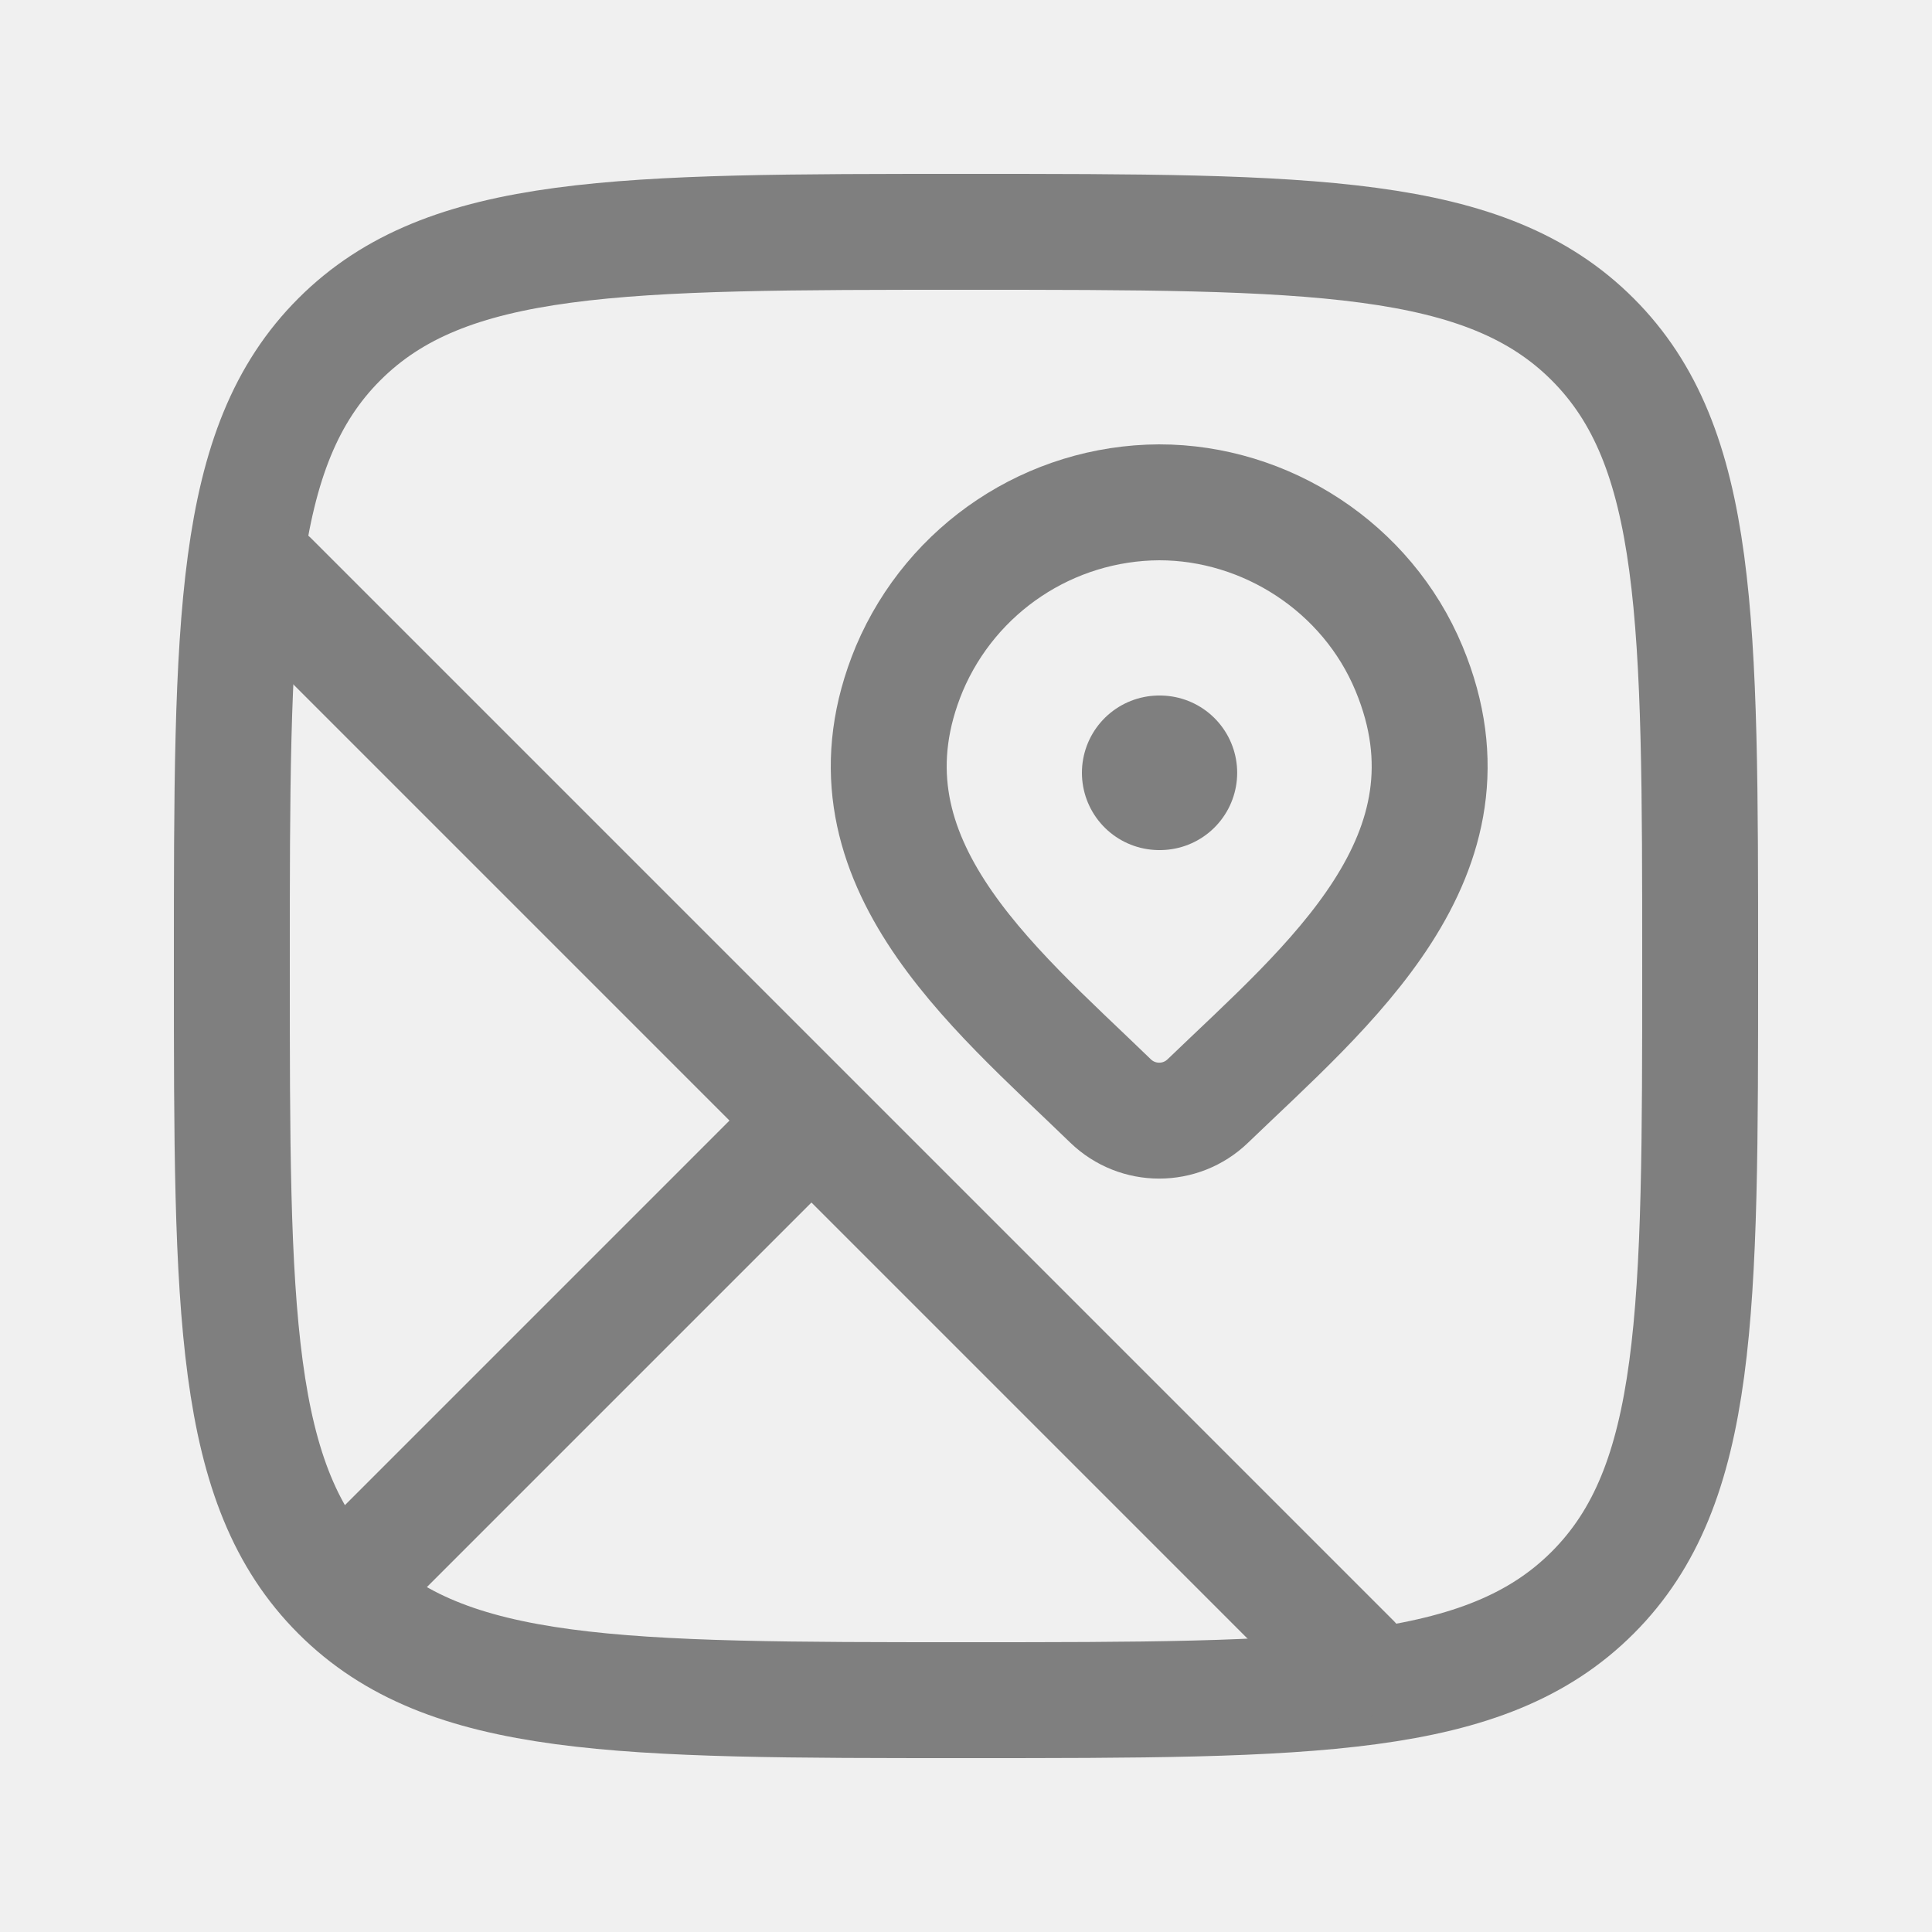
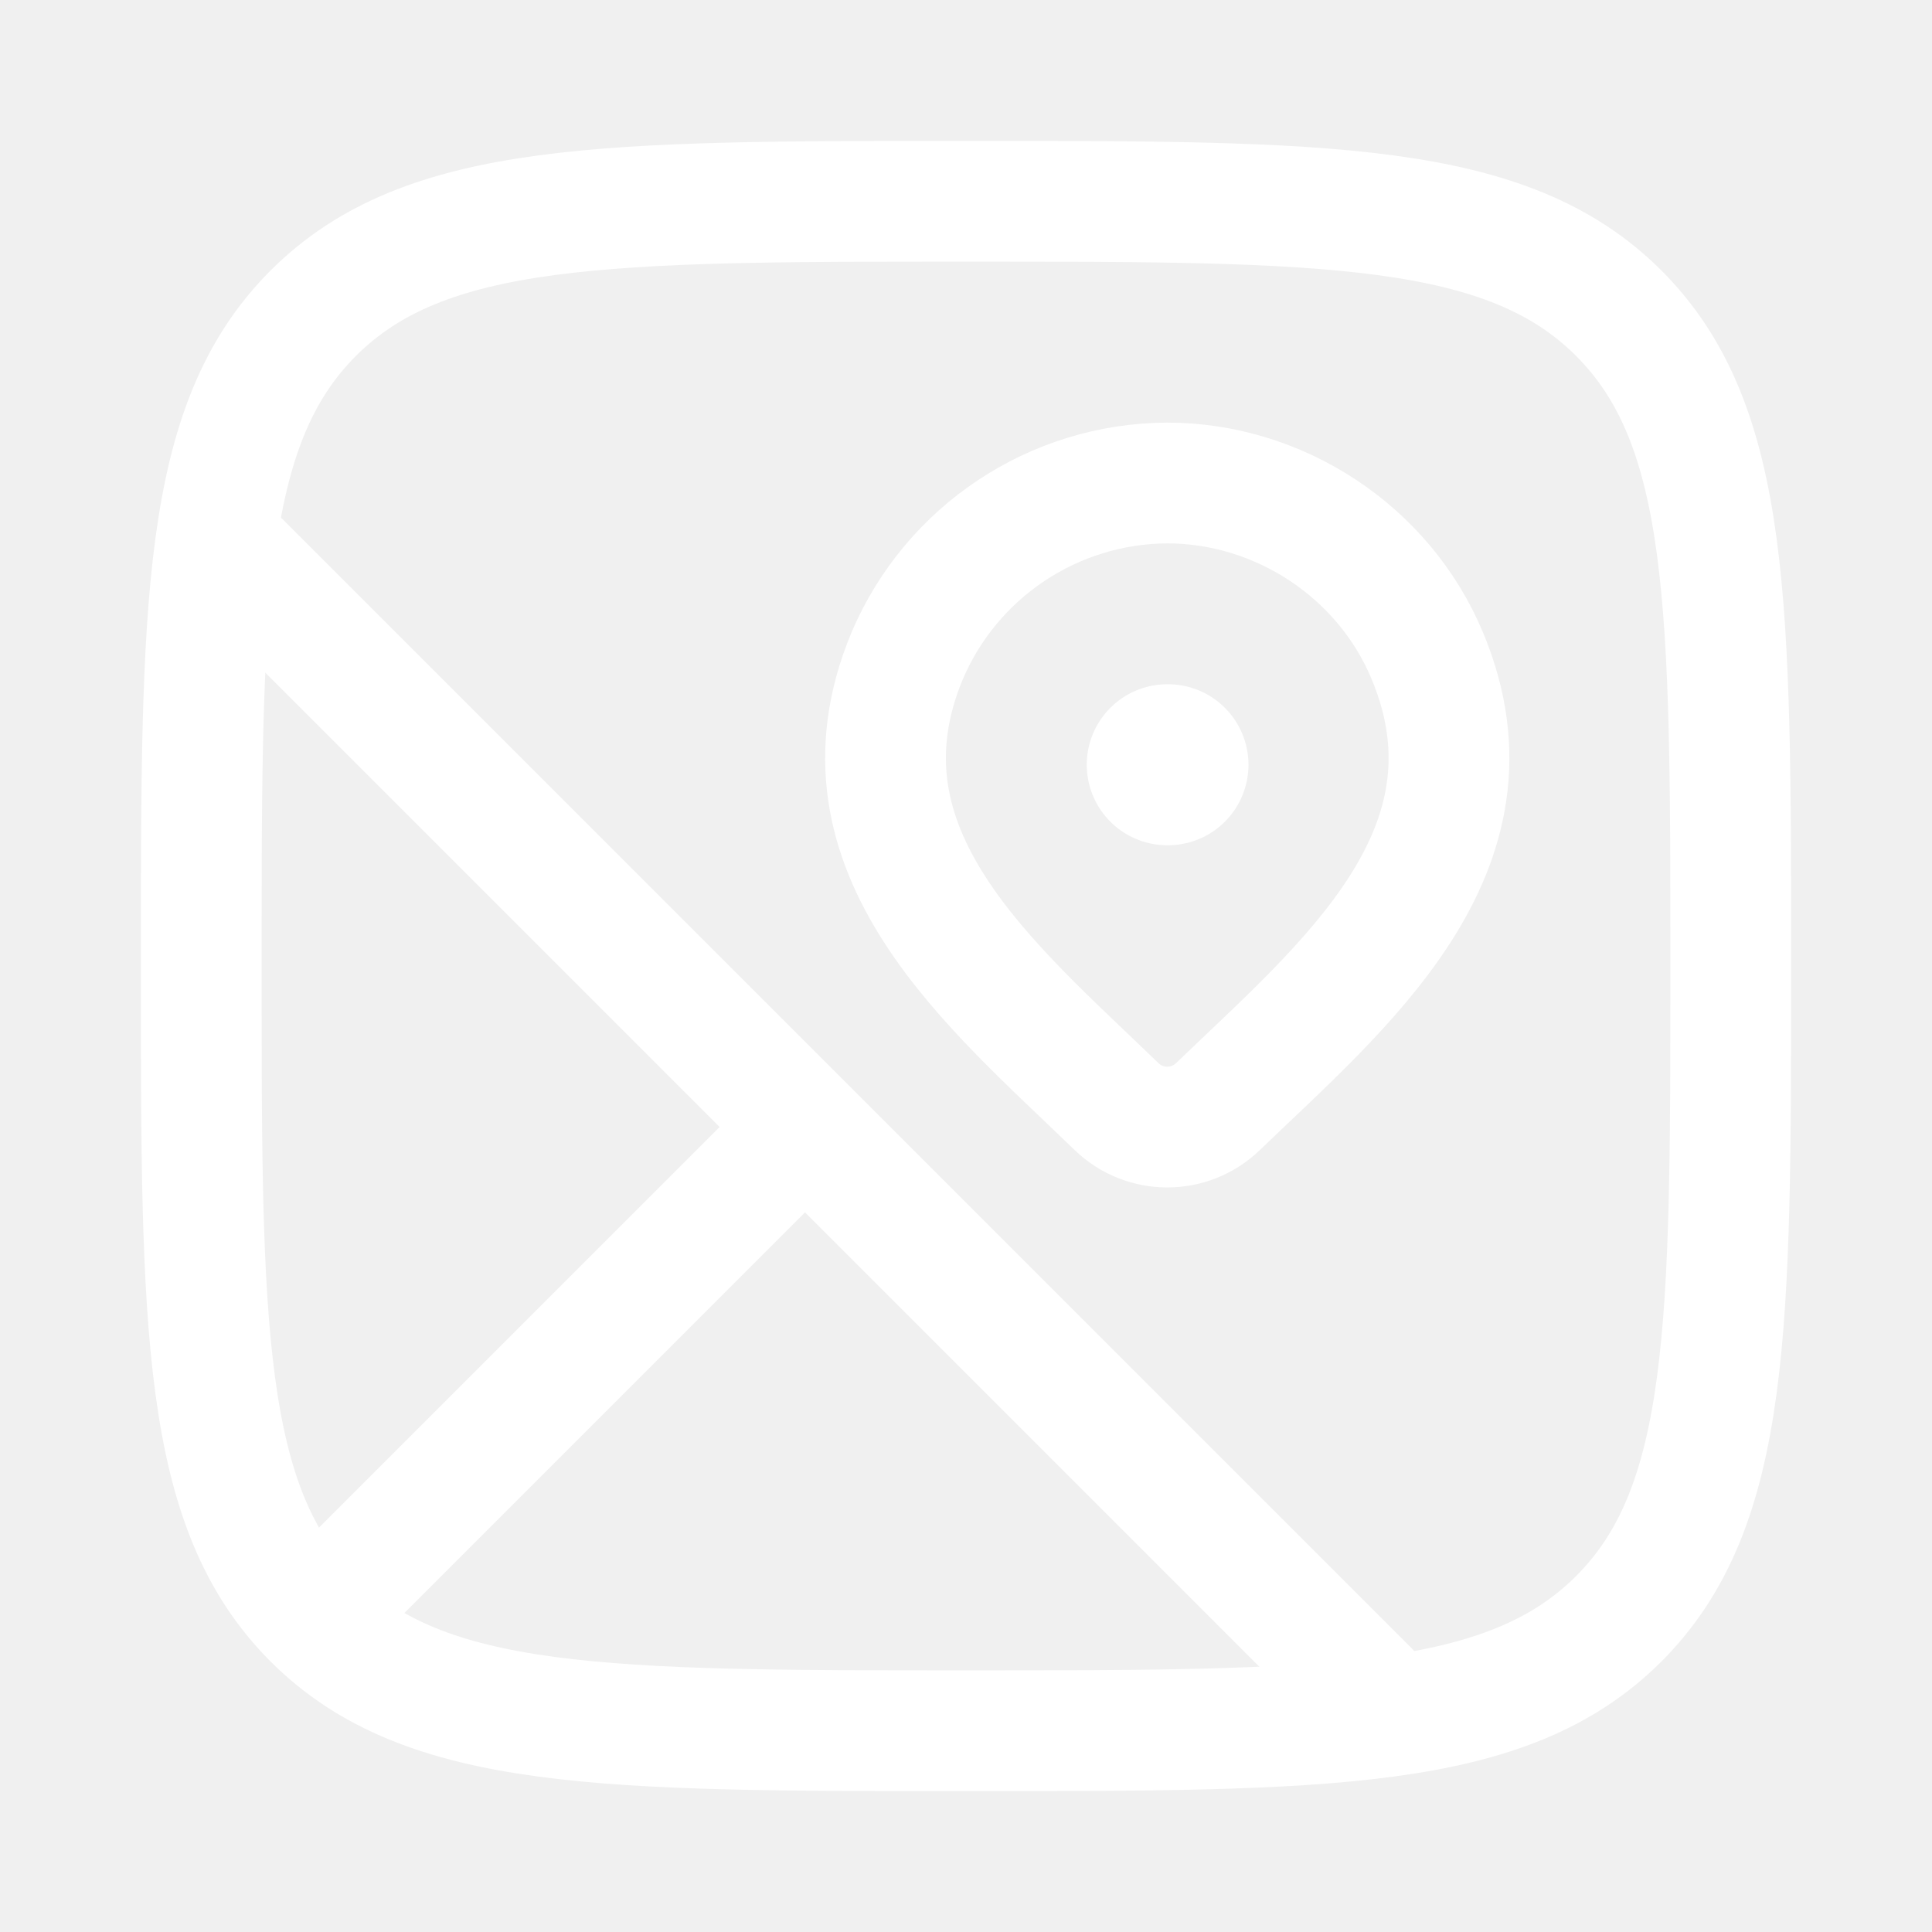
- <svg xmlns="http://www.w3.org/2000/svg" width="25" height="25" fill="none" viewBox="0 0 25 25">
-   <path stroke="#7f7f7f" stroke-width="1.5" d="M15.629 14.247a.906.906 0 0 1-1.258 0c-1.544-1.497-3.613-3.168-2.604-5.595A3.53 3.53 0 0 1 15 6.5c1.378 0 2.688.84 3.233 2.152 1.008 2.424-1.056 4.104-2.604 5.595Z" />
-   <path stroke="#7f7f7f" stroke-linecap="round" stroke-linejoin="round" stroke-width="2" d="M15 10h.009" />
-   <path stroke="#7f7f7f" stroke-width="1.5" d="M3 12.5c0-4.478 0-6.718 1.391-8.109S8.021 3 12.5 3c4.478 0 6.718 0 8.109 1.391S22 8.021 22 12.5c0 4.478 0 6.718-1.391 8.109S16.979 22 12.5 22c-4.478 0-6.718 0-8.109-1.391S3 16.979 3 12.5Z" />
-   <path stroke="#7f7f7f" stroke-linecap="round" stroke-linejoin="round" stroke-width="1.5" d="m17.5 21.5-14-14m7 7-6 6" />
+ <svg xmlns="http://www.w3.org/2000/svg" width="24" height="24" fill="none" viewBox="0 0 24 24">
+   <path stroke="#fff" stroke-width="1.5" d="M15.129 13.747a.906.906 0 0 1-1.258 0c-1.544-1.497-3.613-3.168-2.604-5.595A3.53 3.53 0 0 1 14.5 6c1.378 0 2.688.84 3.233 2.152 1.008 2.424-1.056 4.104-2.604 5.595Z" />
+   <path stroke="#fff" stroke-linecap="round" stroke-linejoin="round" stroke-width="2" d="M14.5 9.5h.009" />
+   <path stroke="#fff" stroke-width="1.5" d="M2.5 12c0-4.478 0-6.718 1.391-8.109S7.521 2.5 12 2.5c4.478 0 6.718 0 8.109 1.391S21.5 7.521 21.5 12c0 4.478 0 6.718-1.391 8.109S16.479 21.5 12 21.5c-4.478 0-6.718 0-8.109-1.391S2.5 16.479 2.5 12Z" />
+   <path stroke="#fff" stroke-linecap="round" stroke-linejoin="round" stroke-width="1.5" d="M17 21 3 7M10 14l-6 6" />
</svg>
